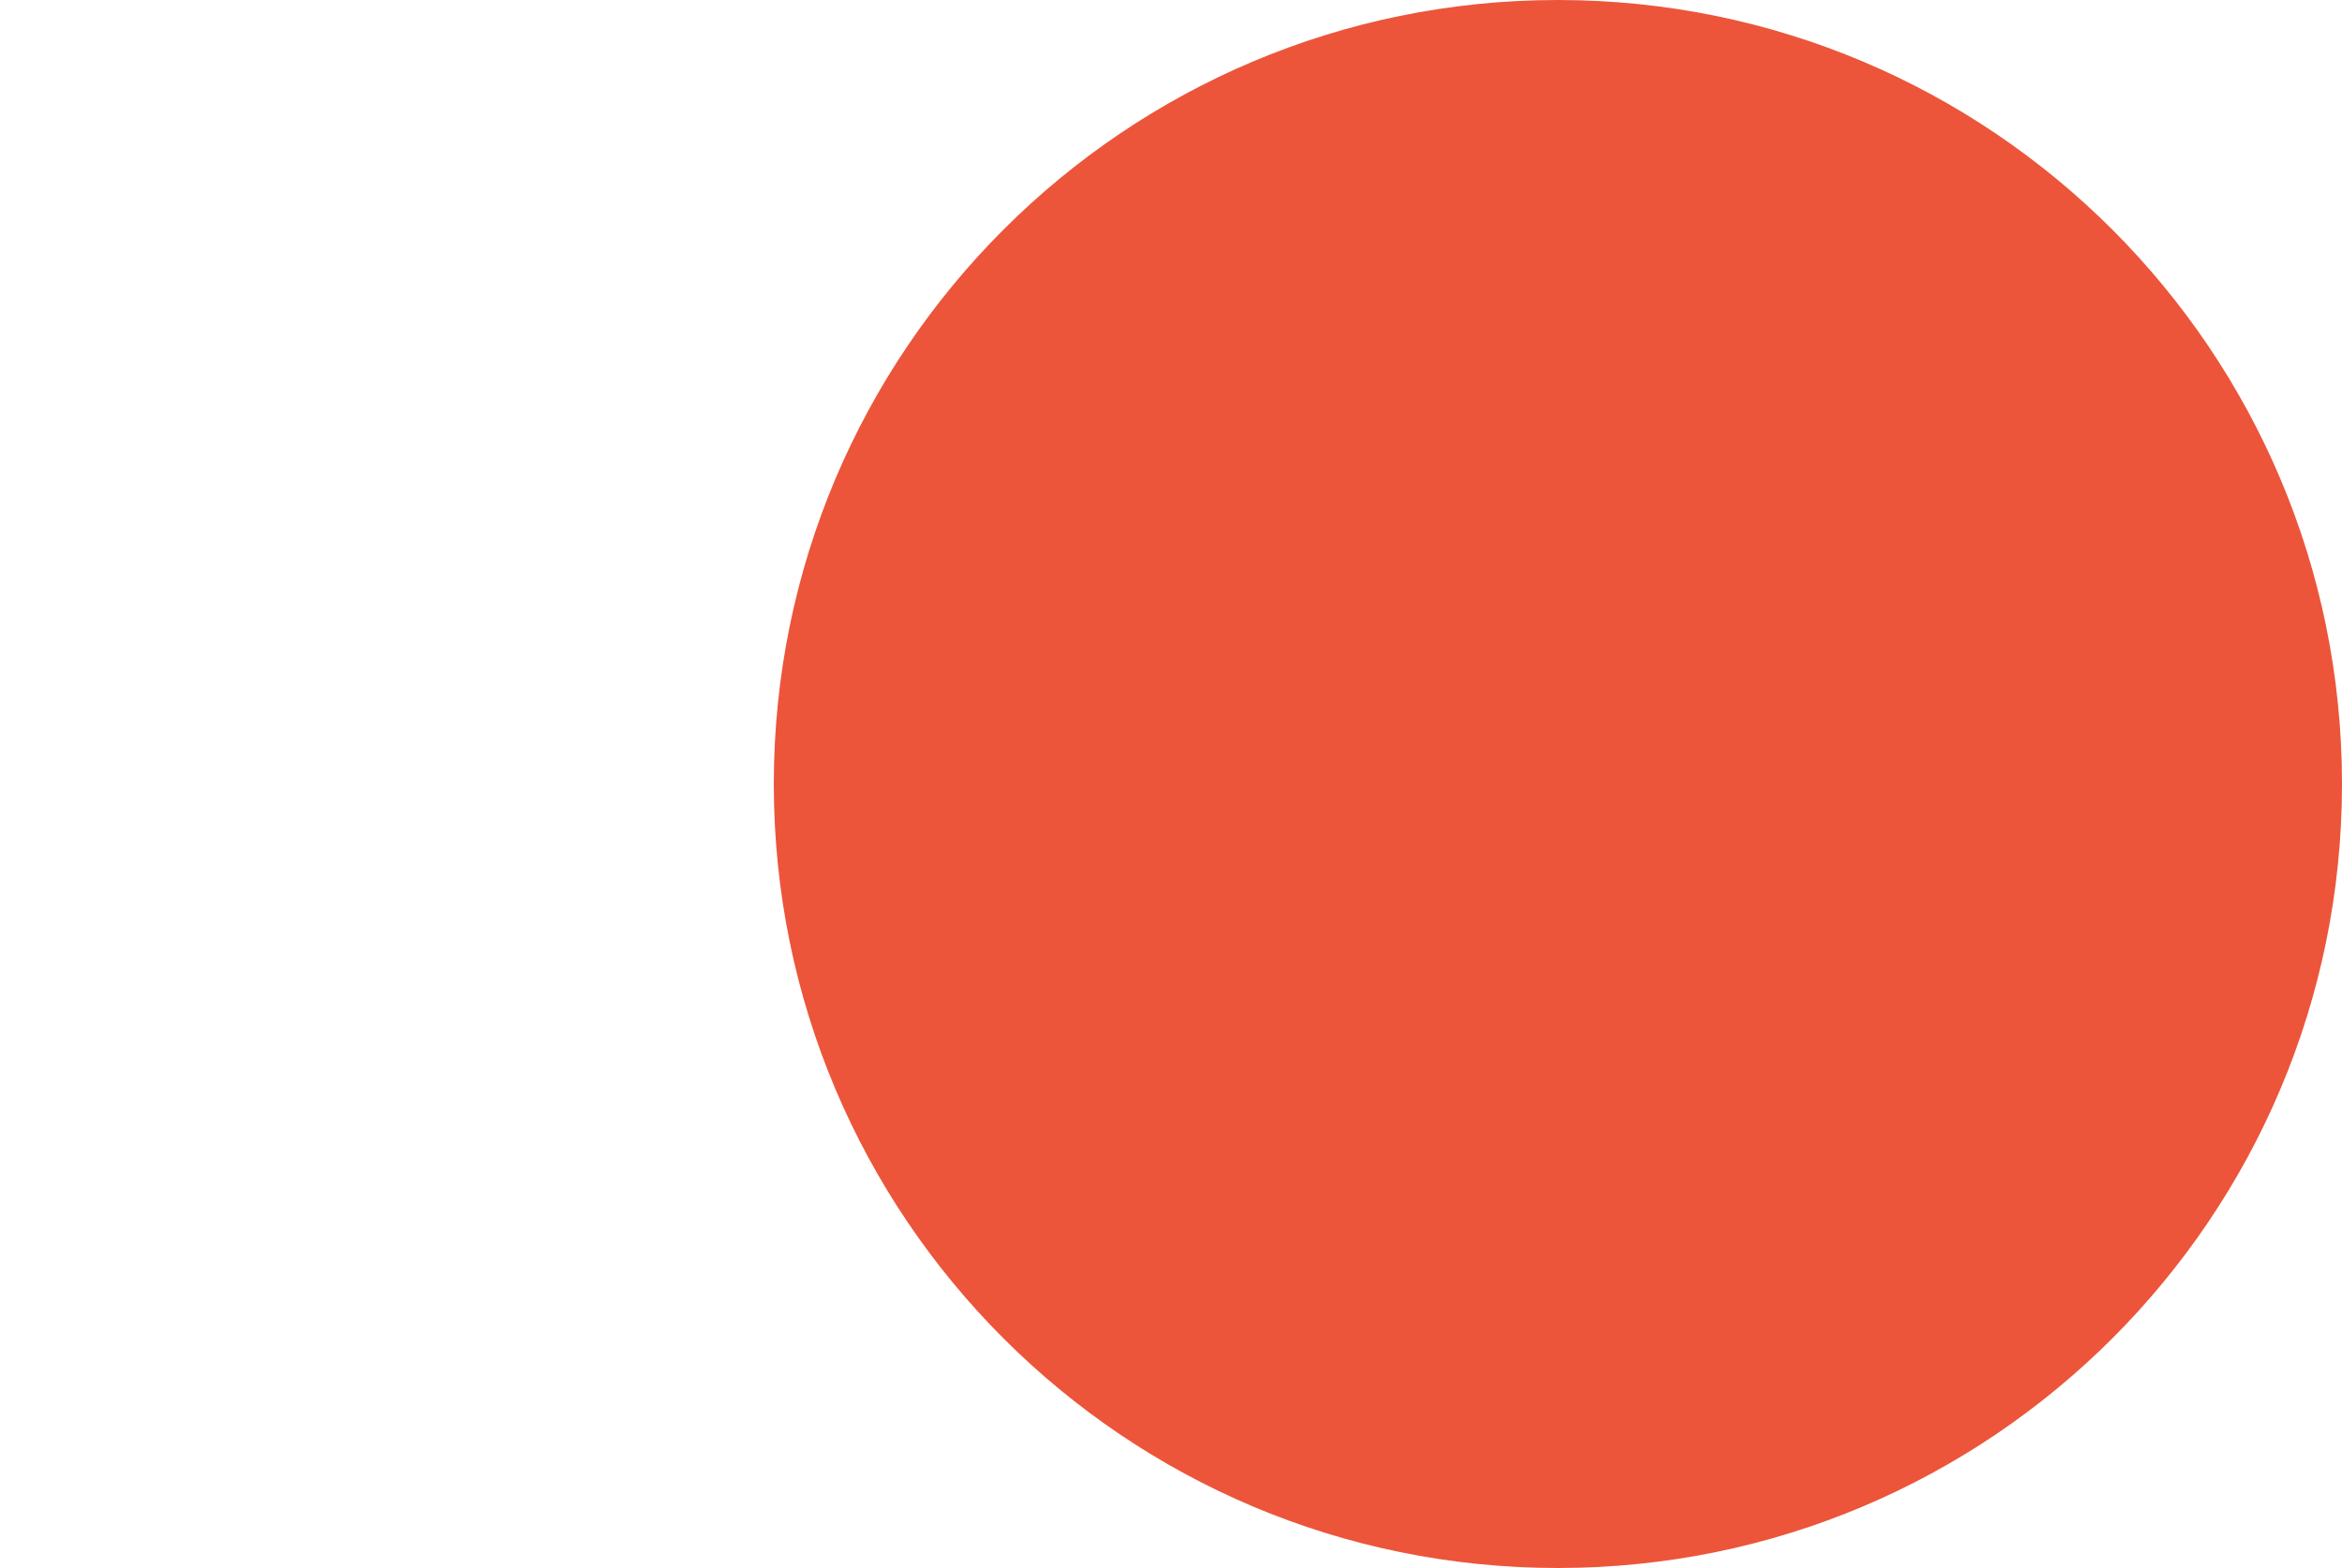
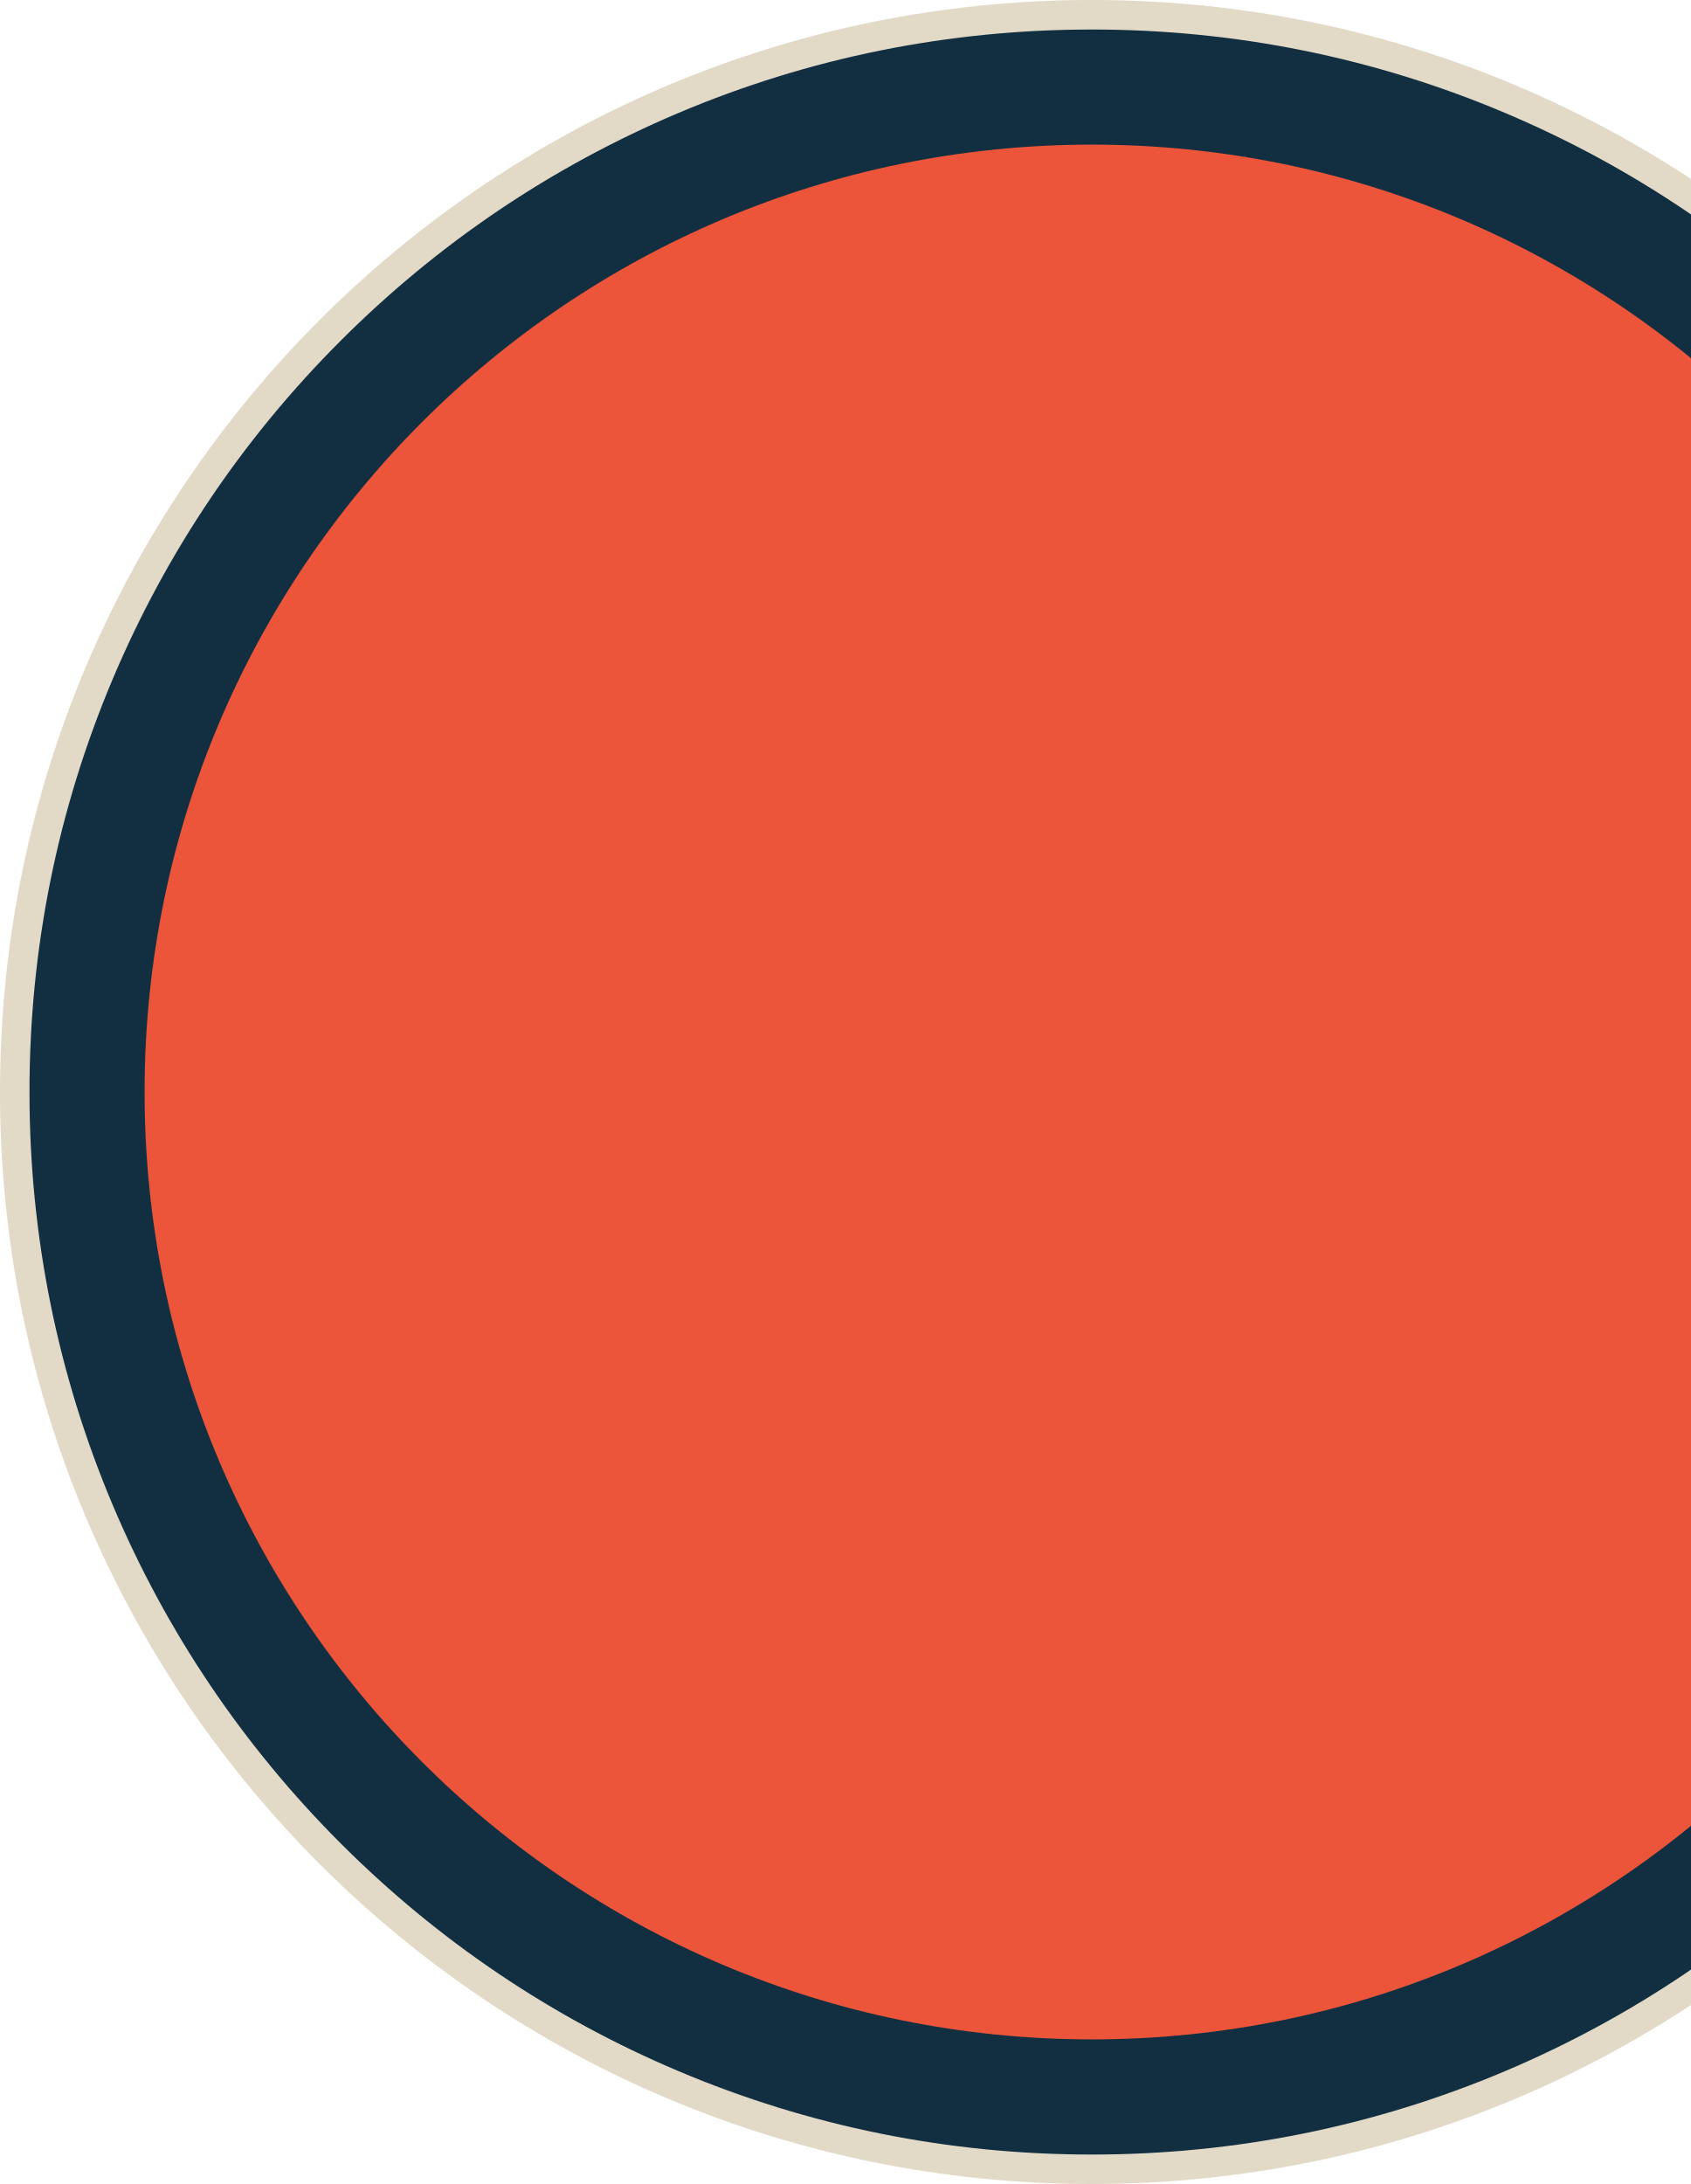
- <svg xmlns="http://www.w3.org/2000/svg" id="Layer_1" data-name="Layer 1" viewBox="0 0 1105.14 740">
+ <svg xmlns="http://www.w3.org/2000/svg" id="Layer_1" data-name="Layer 1" viewBox="0 0 572.86 740">
  <defs>
    <style>
      .cls-1 {
+         fill: #122f41;
+       }
+ 
+       .cls-1, .cls-2, .cls-3 {
+         stroke-width: 0px;
+       }
+ 
+       .cls-2 {
+         fill: #e2d9c7;
+       }
+ 
+       .cls-3 {
        fill: #ec553a;
-         stroke-width: 0px;
      }
    </style>
  </defs>
-   <circle class="cls-1" cx="735.14" cy="370" r="370" />
+   <g>
+     <path class="cls-1" d="m370,735c-49.28,0-97.08-9.65-142.07-28.68-43.46-18.38-82.5-44.7-116.02-78.22s-59.84-72.56-78.22-116.02c-19.03-45-28.68-92.8-28.68-142.07s9.65-97.08,28.68-142.07c18.38-43.46,44.7-82.5,78.22-116.02s72.56-59.84,116.02-78.22c45-19.03,92.8-28.68,142.07-28.68s97.08,9.65,142.07,28.68c43.46,18.38,82.5,44.7,116.02,78.22s59.84,72.56,78.22,116.02c19.03,45,28.68,92.8,28.68,142.07s-9.65,97.08-28.68,142.07c-18.38,43.46-44.7,82.5-78.22,116.02s-72.56,59.84-116.02,78.22c-45,19.03-92.8,28.68-142.07,28.68Z" />
+     <path class="cls-2" d="m370,10c48.6,0,95.75,9.52,140.12,28.29,42.87,18.13,81.37,44.09,114.43,77.16,33.06,33.07,59.02,71.57,77.16,114.43,18.77,44.38,28.29,91.52,28.29,140.13s-9.52,95.75-28.29,140.13c-18.13,42.87-44.09,81.37-77.16,114.43-33.06,33.06-71.57,59.02-114.43,77.16-44.38,18.77-91.52,28.29-140.12,28.29s-95.75-9.52-140.13-28.29c-42.87-18.13-81.37-44.09-114.43-77.16-33.06-33.07-59.02-71.57-77.16-114.43-18.77-44.38-28.29-91.52-28.29-140.13s9.52-95.75,28.29-140.13c18.13-42.87,44.09-81.37,77.16-114.43,33.06-33.06,71.57-59.02,114.43-77.16,44.38-18.77,91.52-28.29,140.13-28.29M370,0C165.65,0,0,165.65,0,370s165.65,370,370,370,370-165.65,370-370S574.35,0,370,0h0Z" />
+   </g>
+   <circle class="cls-3" cx="370" cy="370" r="321" />
</svg>
